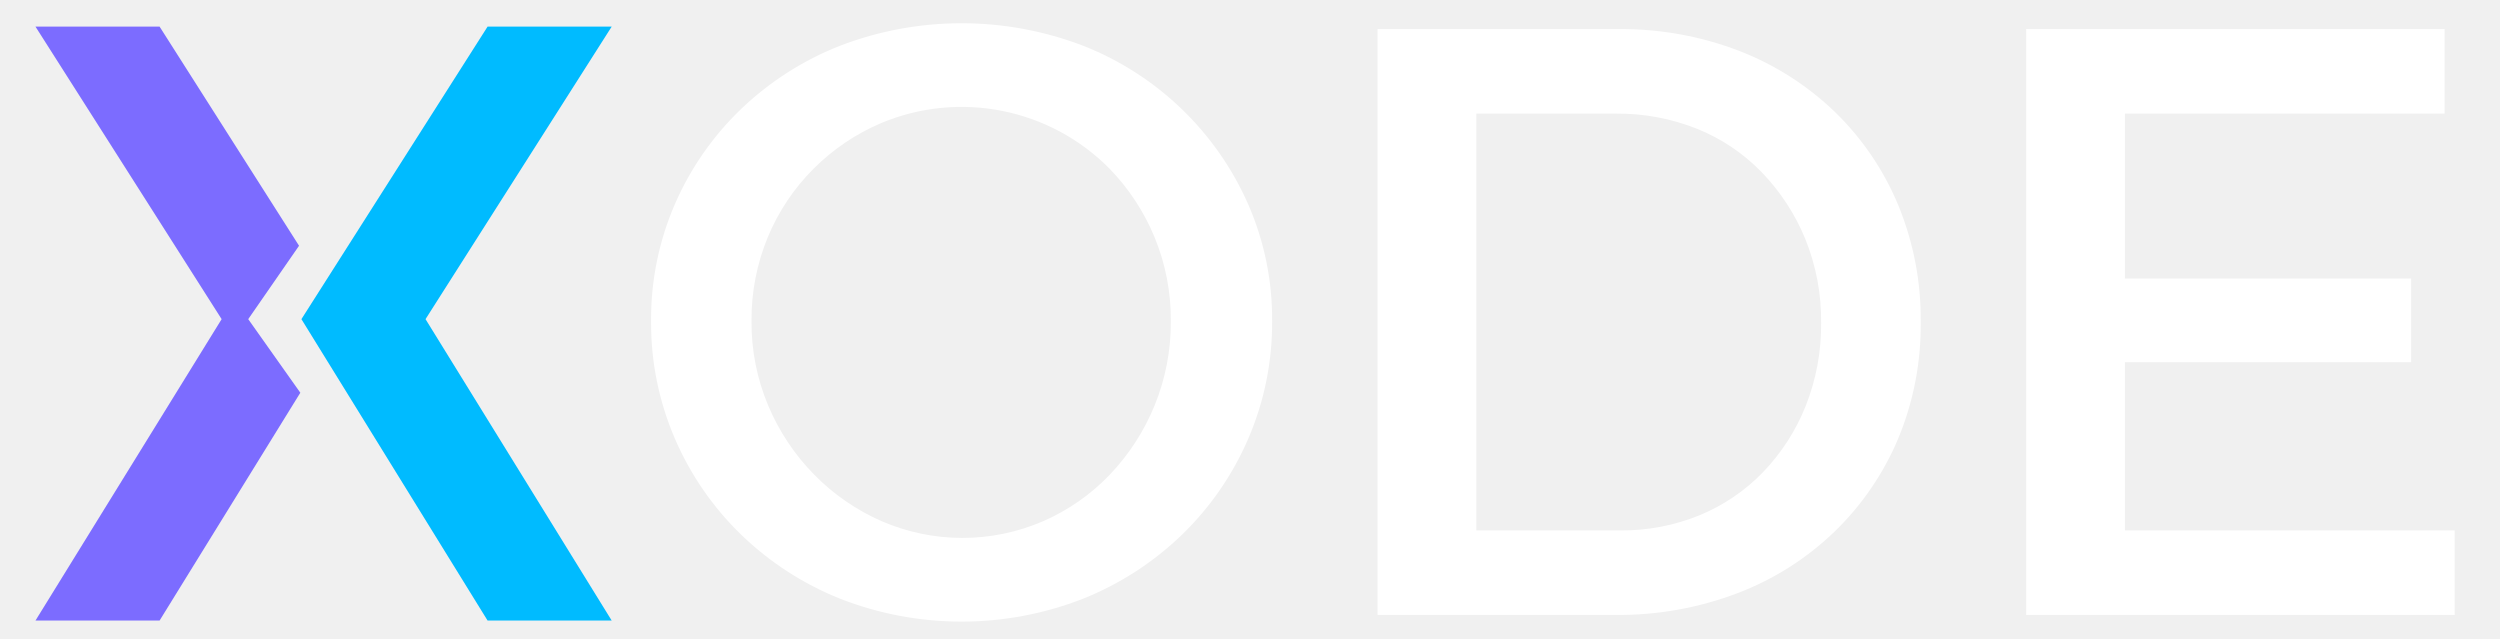
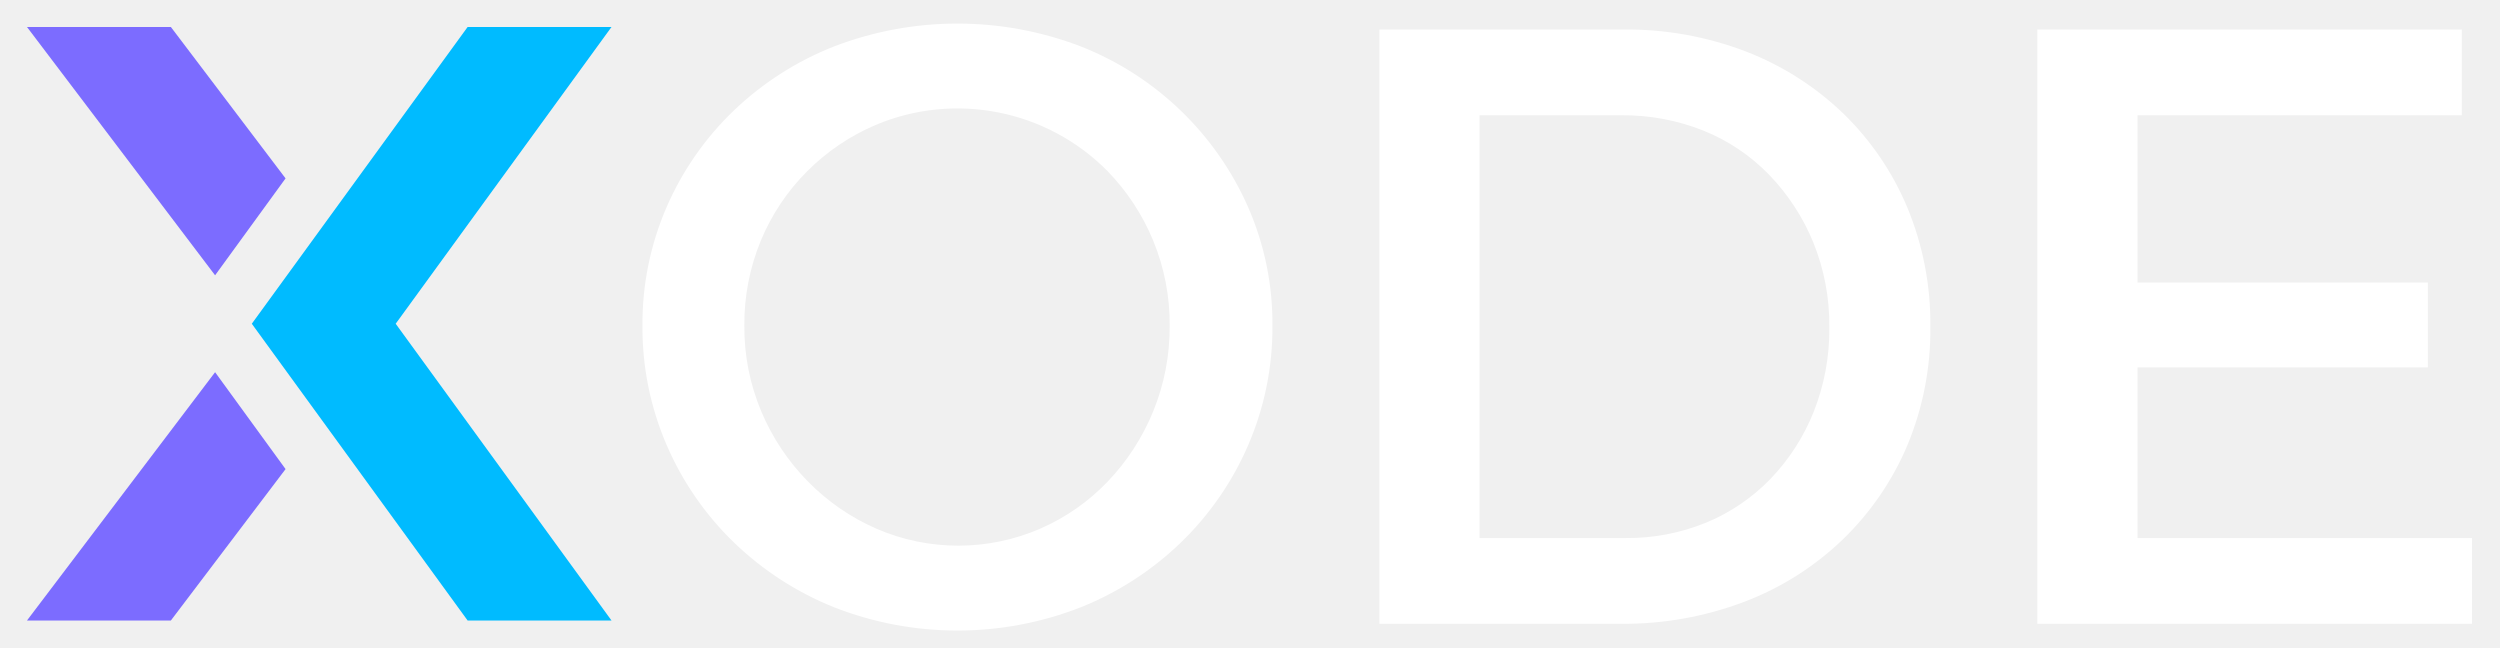
- <svg xmlns="http://www.w3.org/2000/svg" width="282" height="72" viewBox="0 0 282 72">
-   <path fill="#ffffff" d="M276.888,59.831v9.535H228.552V3.282h47.2v9.535H239.692v18.6h32.287v9.441H239.692V59.831h37.2Zm-69.955.142a32.36,32.36,0,0,1-10.951,6.939A37.77,37.77,0,0,1,182.2,69.366H155.387V3.282h27.094A37.049,37.049,0,0,1,196.17,5.736a32.454,32.454,0,0,1,10.81,6.892,31.475,31.475,0,0,1,7.128,10.479,33.67,33.67,0,0,1,2.548,13.217,33.317,33.317,0,0,1-2.548,13.17A31.741,31.741,0,0,1,206.933,59.973Zm-3.305-33.042a23.872,23.872,0,0,0-4.909-7.505,21.129,21.129,0,0,0-7.316-4.909,24.075,24.075,0,0,0-9.11-1.7H166.527V59.831h16.238a23.1,23.1,0,0,0,8.921-1.7,21.149,21.149,0,0,0,7.175-4.862,23.091,23.091,0,0,0,4.815-7.458,24.732,24.732,0,0,0,1.746-9.393A24.409,24.409,0,0,0,203.628,26.931ZM133.343,60.3a34.523,34.523,0,0,1-11.14,7.222,37.638,37.638,0,0,1-27.472,0A34.5,34.5,0,0,1,83.591,60.3a33.543,33.543,0,0,1-7.458-10.809A32.878,32.878,0,0,1,73.442,36.23a32.551,32.551,0,0,1,2.691-13.217A33.178,33.178,0,0,1,83.591,12.3,34.283,34.283,0,0,1,94.731,5.17a38.286,38.286,0,0,1,27.472,0,33.893,33.893,0,0,1,18.6,17.89,32.213,32.213,0,0,1,2.691,13.17A32.873,32.873,0,0,1,140.8,49.494,33.575,33.575,0,0,1,133.343,60.3Zm-3.115-33.561a24.6,24.6,0,0,0-5.051-7.694A23.472,23.472,0,0,0,99.357,13.9a24.041,24.041,0,0,0-7.6,5.145,23.762,23.762,0,0,0-5.145,7.694,24.283,24.283,0,0,0-1.841,9.488,24.077,24.077,0,0,0,1.888,9.535,24.78,24.78,0,0,0,5.192,7.788,24.293,24.293,0,0,0,7.6,5.24,22.921,22.921,0,0,0,18.22,0,23.225,23.225,0,0,0,7.506-5.24,24.994,24.994,0,0,0,5.051-7.788,24.635,24.635,0,0,0,1.84-9.535A24.288,24.288,0,0,0,130.228,26.742Z" />
-   <path fill="#7c6cff" d="M28,36l5.876,8.3L18,70H4L25,36,4,3H18L33.732,27.721Z" />
-   <path fill="#00bbff" d="M69,3H55L34,36,55,70H69L48,36Z" />
+ <svg xmlns="http://www.w3.org/2000/svg" viewBox="0 0 278 72">
+   <path fill="#ffffff" d="M274.888,59.831v9.535H226.552V3.282h47.2v9.535H237.692v18.6h32.287v9.441H237.692V59.831h37.2Zm-69.955.142a32.36,32.36,0,0,1-10.951,6.939A37.77,37.77,0,0,1,180.2,69.366H153.387V3.282h27.094A37.049,37.049,0,0,1,194.17,5.736a32.454,32.454,0,0,1,10.81,6.892,31.475,31.475,0,0,1,7.128,10.479,33.67,33.67,0,0,1,2.548,13.217,33.317,33.317,0,0,1-2.548,13.17A31.741,31.741,0,0,1,204.933,59.973Zm-3.305-33.042a23.872,23.872,0,0,0-4.909-7.505,21.129,21.129,0,0,0-7.316-4.909,24.075,24.075,0,0,0-9.11-1.7H164.527V59.831h16.238a23.1,23.1,0,0,0,8.921-1.7,21.149,21.149,0,0,0,7.175-4.862,23.091,23.091,0,0,0,4.815-7.458,24.732,24.732,0,0,0,1.746-9.393A24.409,24.409,0,0,0,201.628,26.931ZM131.343,60.3a34.523,34.523,0,0,1-11.14,7.222,37.638,37.638,0,0,1-27.472,0A34.5,34.5,0,0,1,81.591,60.3a33.543,33.543,0,0,1-7.458-10.809A32.878,32.878,0,0,1,71.442,36.23a32.551,32.551,0,0,1,2.691-13.217A33.178,33.178,0,0,1,81.591,12.3,34.283,34.283,0,0,1,92.731,5.17a38.286,38.286,0,0,1,27.472,0,33.893,33.893,0,0,1,18.6,17.89,32.213,32.213,0,0,1,2.691,13.17A32.873,32.873,0,0,1,138.8,49.494,33.575,33.575,0,0,1,131.343,60.3Zm-3.115-33.561a24.6,24.6,0,0,0-5.051-7.694A23.472,23.472,0,0,0,97.357,13.9a24.042,24.042,0,0,0-7.6,5.145,23.762,23.762,0,0,0-5.145,7.694,24.283,24.283,0,0,0-1.841,9.488,24.077,24.077,0,0,0,1.888,9.535,24.78,24.78,0,0,0,5.192,7.788,24.294,24.294,0,0,0,7.6,5.24,22.921,22.921,0,0,0,18.22,0,23.225,23.225,0,0,0,7.506-5.24,24.994,24.994,0,0,0,5.051-7.788,24.634,24.634,0,0,0,1.84-9.535A24.288,24.288,0,0,0,128.228,26.742Z" />
+   <path fill="#7c6cff" d="M23.918,30.612L3,3H19L31.755,19.837Zm7.837,21.551L19,69H3L23.918,41.388Z" />
+   <path fill="#00bbff" d="M52,3L28,36,52,69H68L44,36,68,3H52Z" />
</svg>
